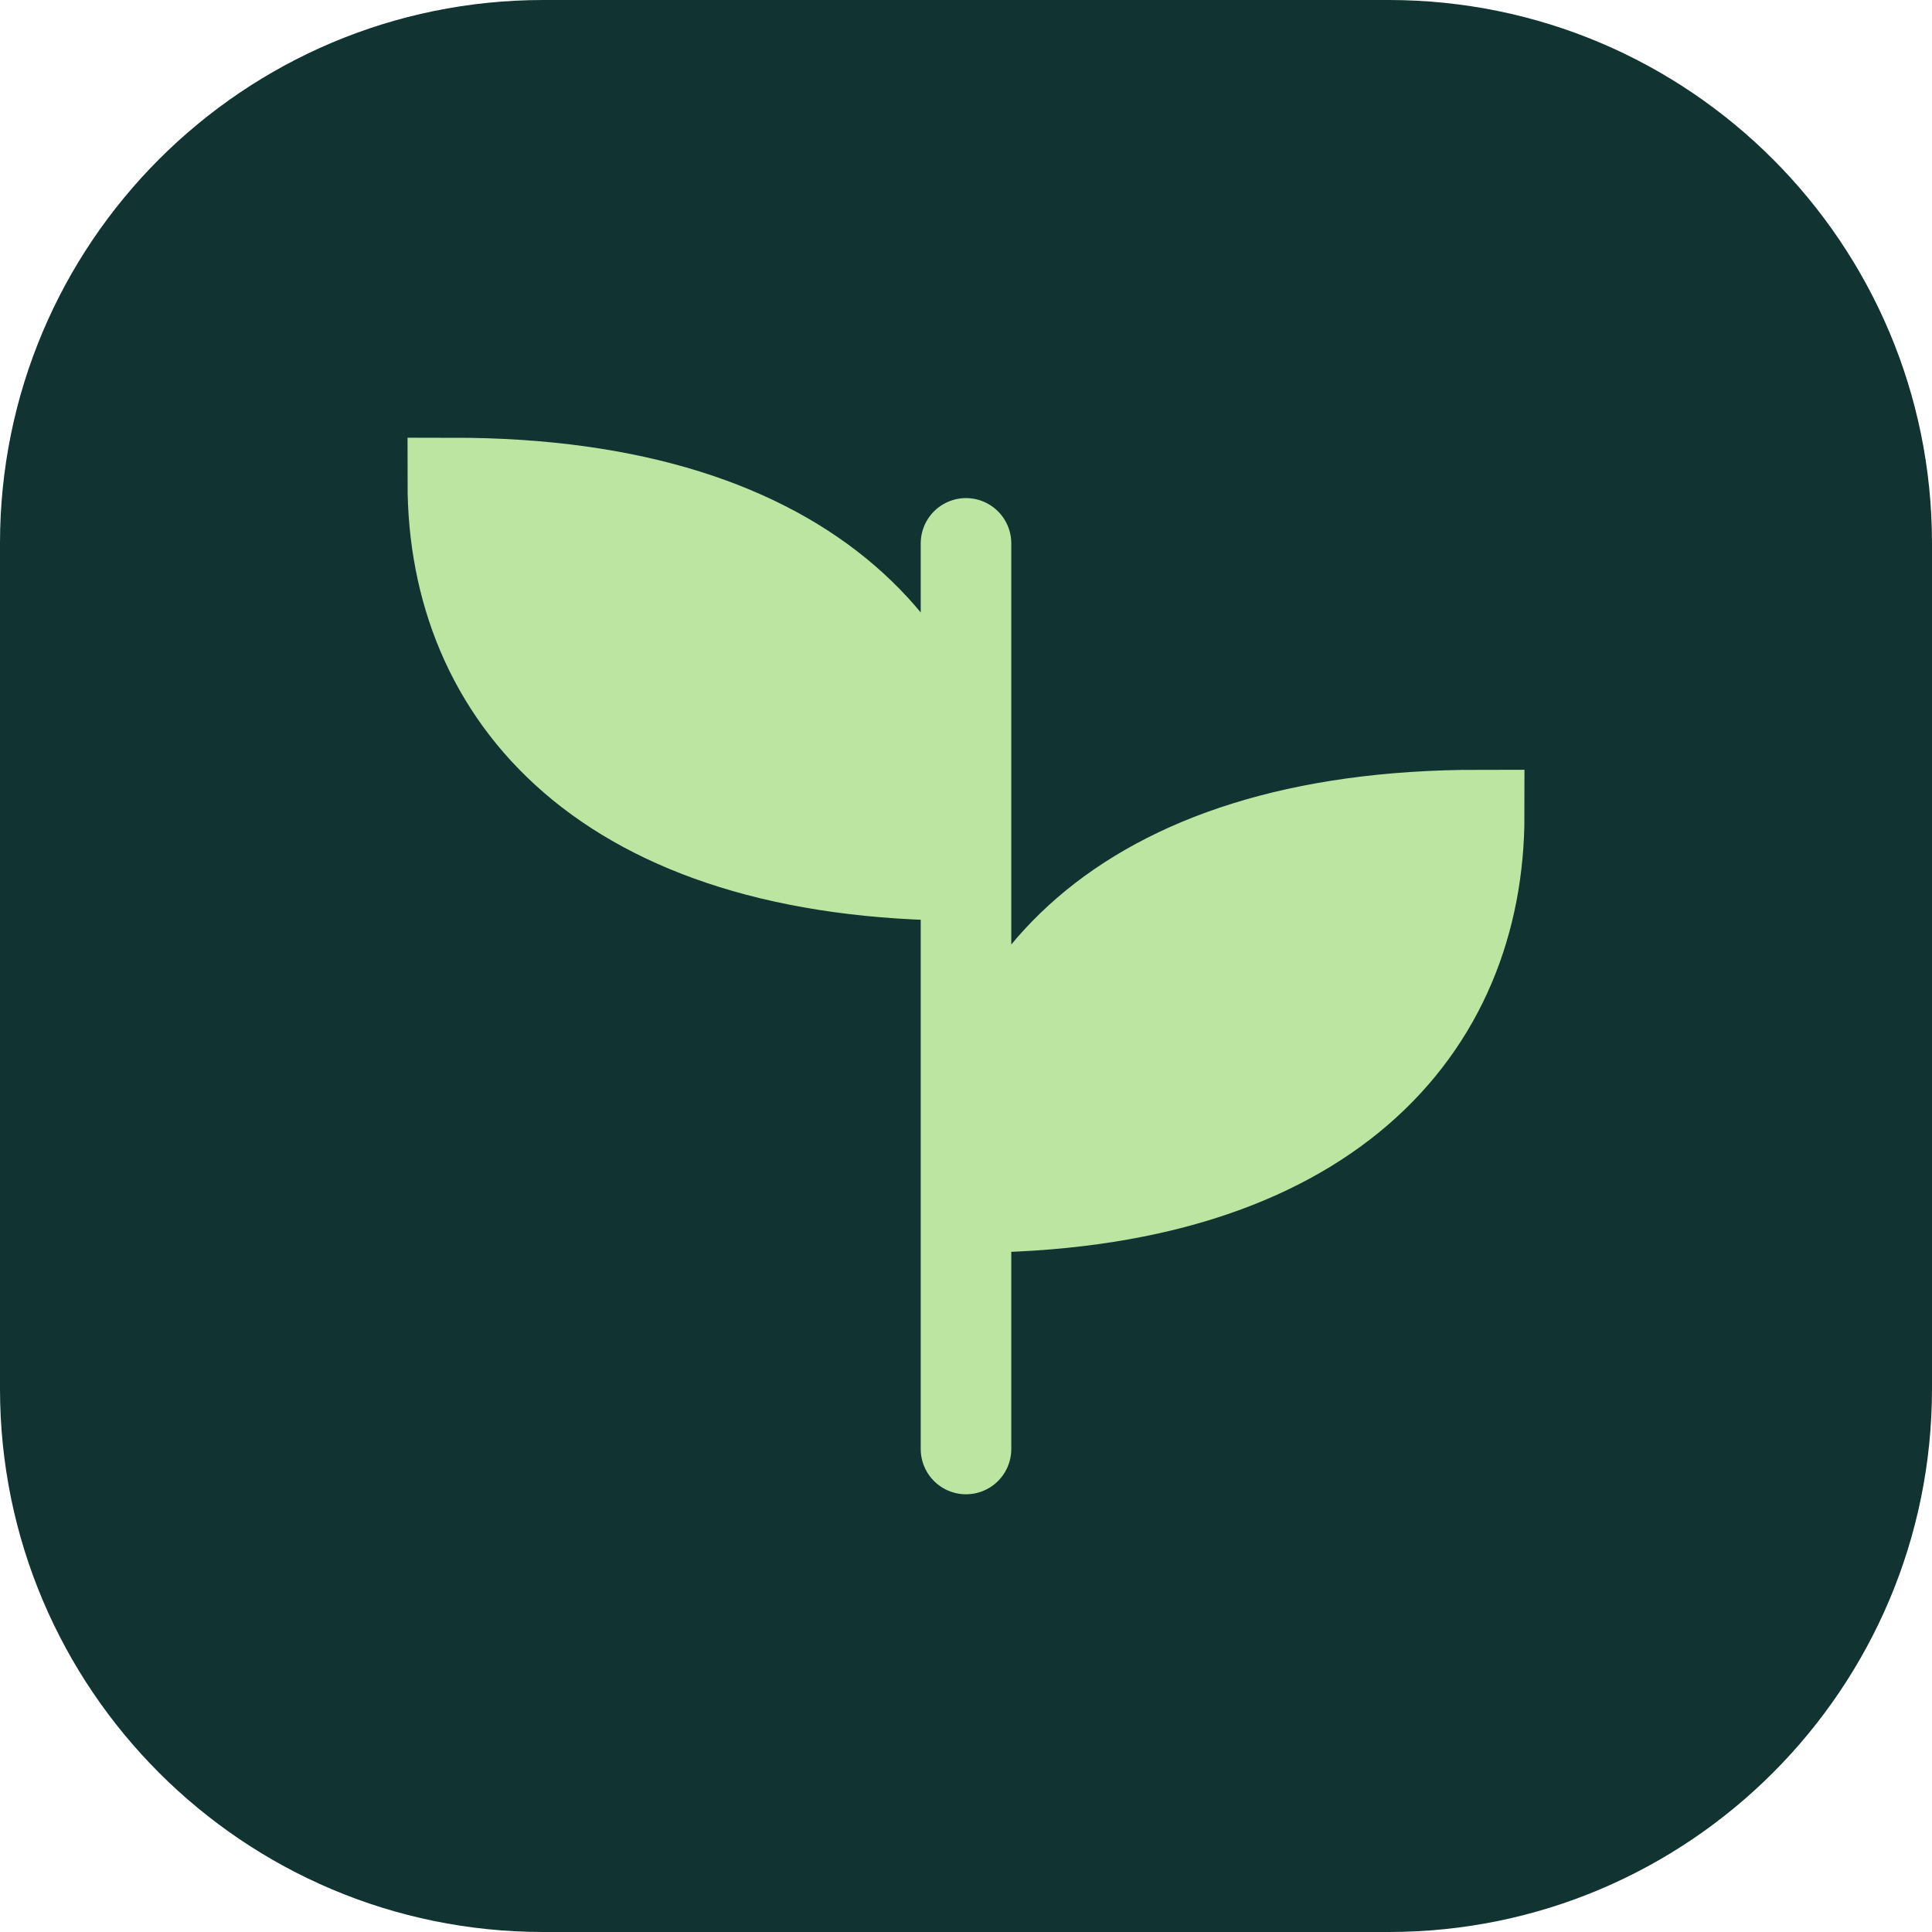
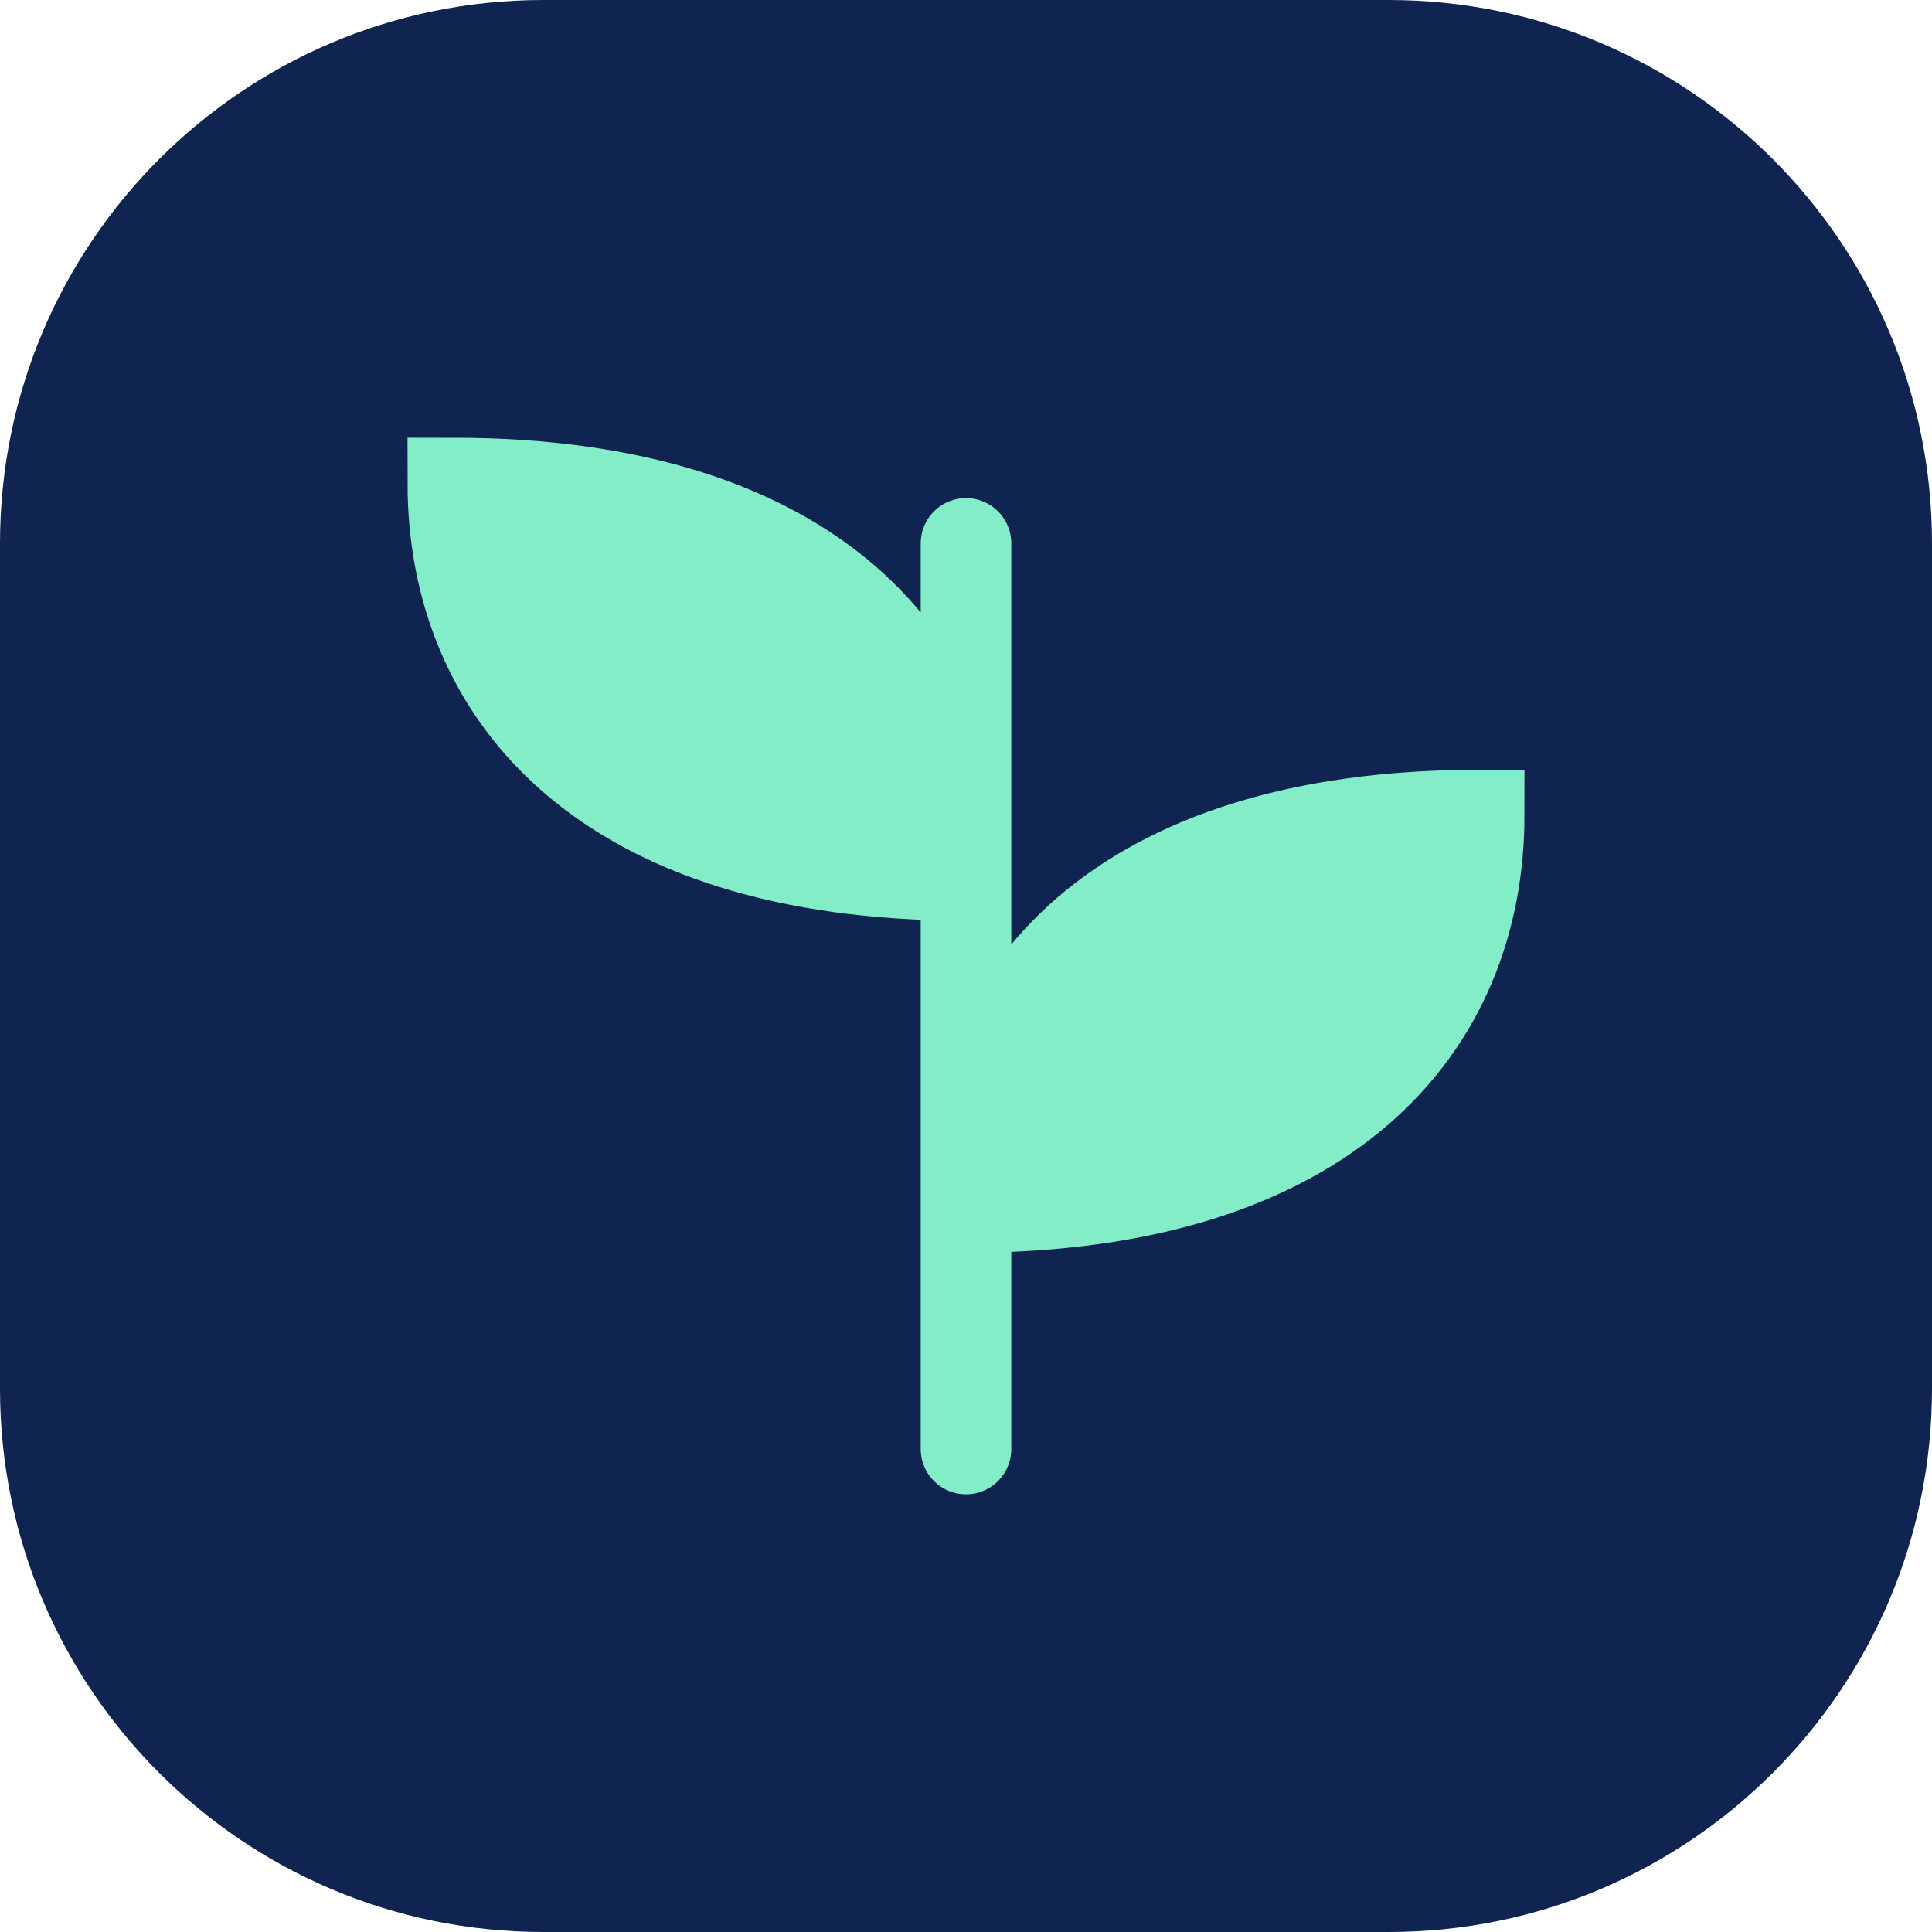
<svg xmlns="http://www.w3.org/2000/svg" viewBox="0 0 64 64">
-   <rect width="64" height="64" rx="18" fill="#113332" />
-   <path d="M32 48V18M32 29c-12 0-17-6-17-13 12 0 17 6 17 13Zm0 11c12 0 17-6 17-13-12 0-17 6-17 13Z" fill="#bce5a2" stroke="#bce5a2" stroke-width="3" stroke-linecap="round" />
+   <rect width="64" height="64" rx="18" fill="#102452" />
+   <path d="M32 48V18M32 29c-12 0-17-6-17-13 12 0 17 6 17 13Zm0 11c12 0 17-6 17-13-12 0-17 6-17 13Z" fill="#83edc8" stroke="#83edc8" stroke-width="3" stroke-linecap="round" />
</svg>
